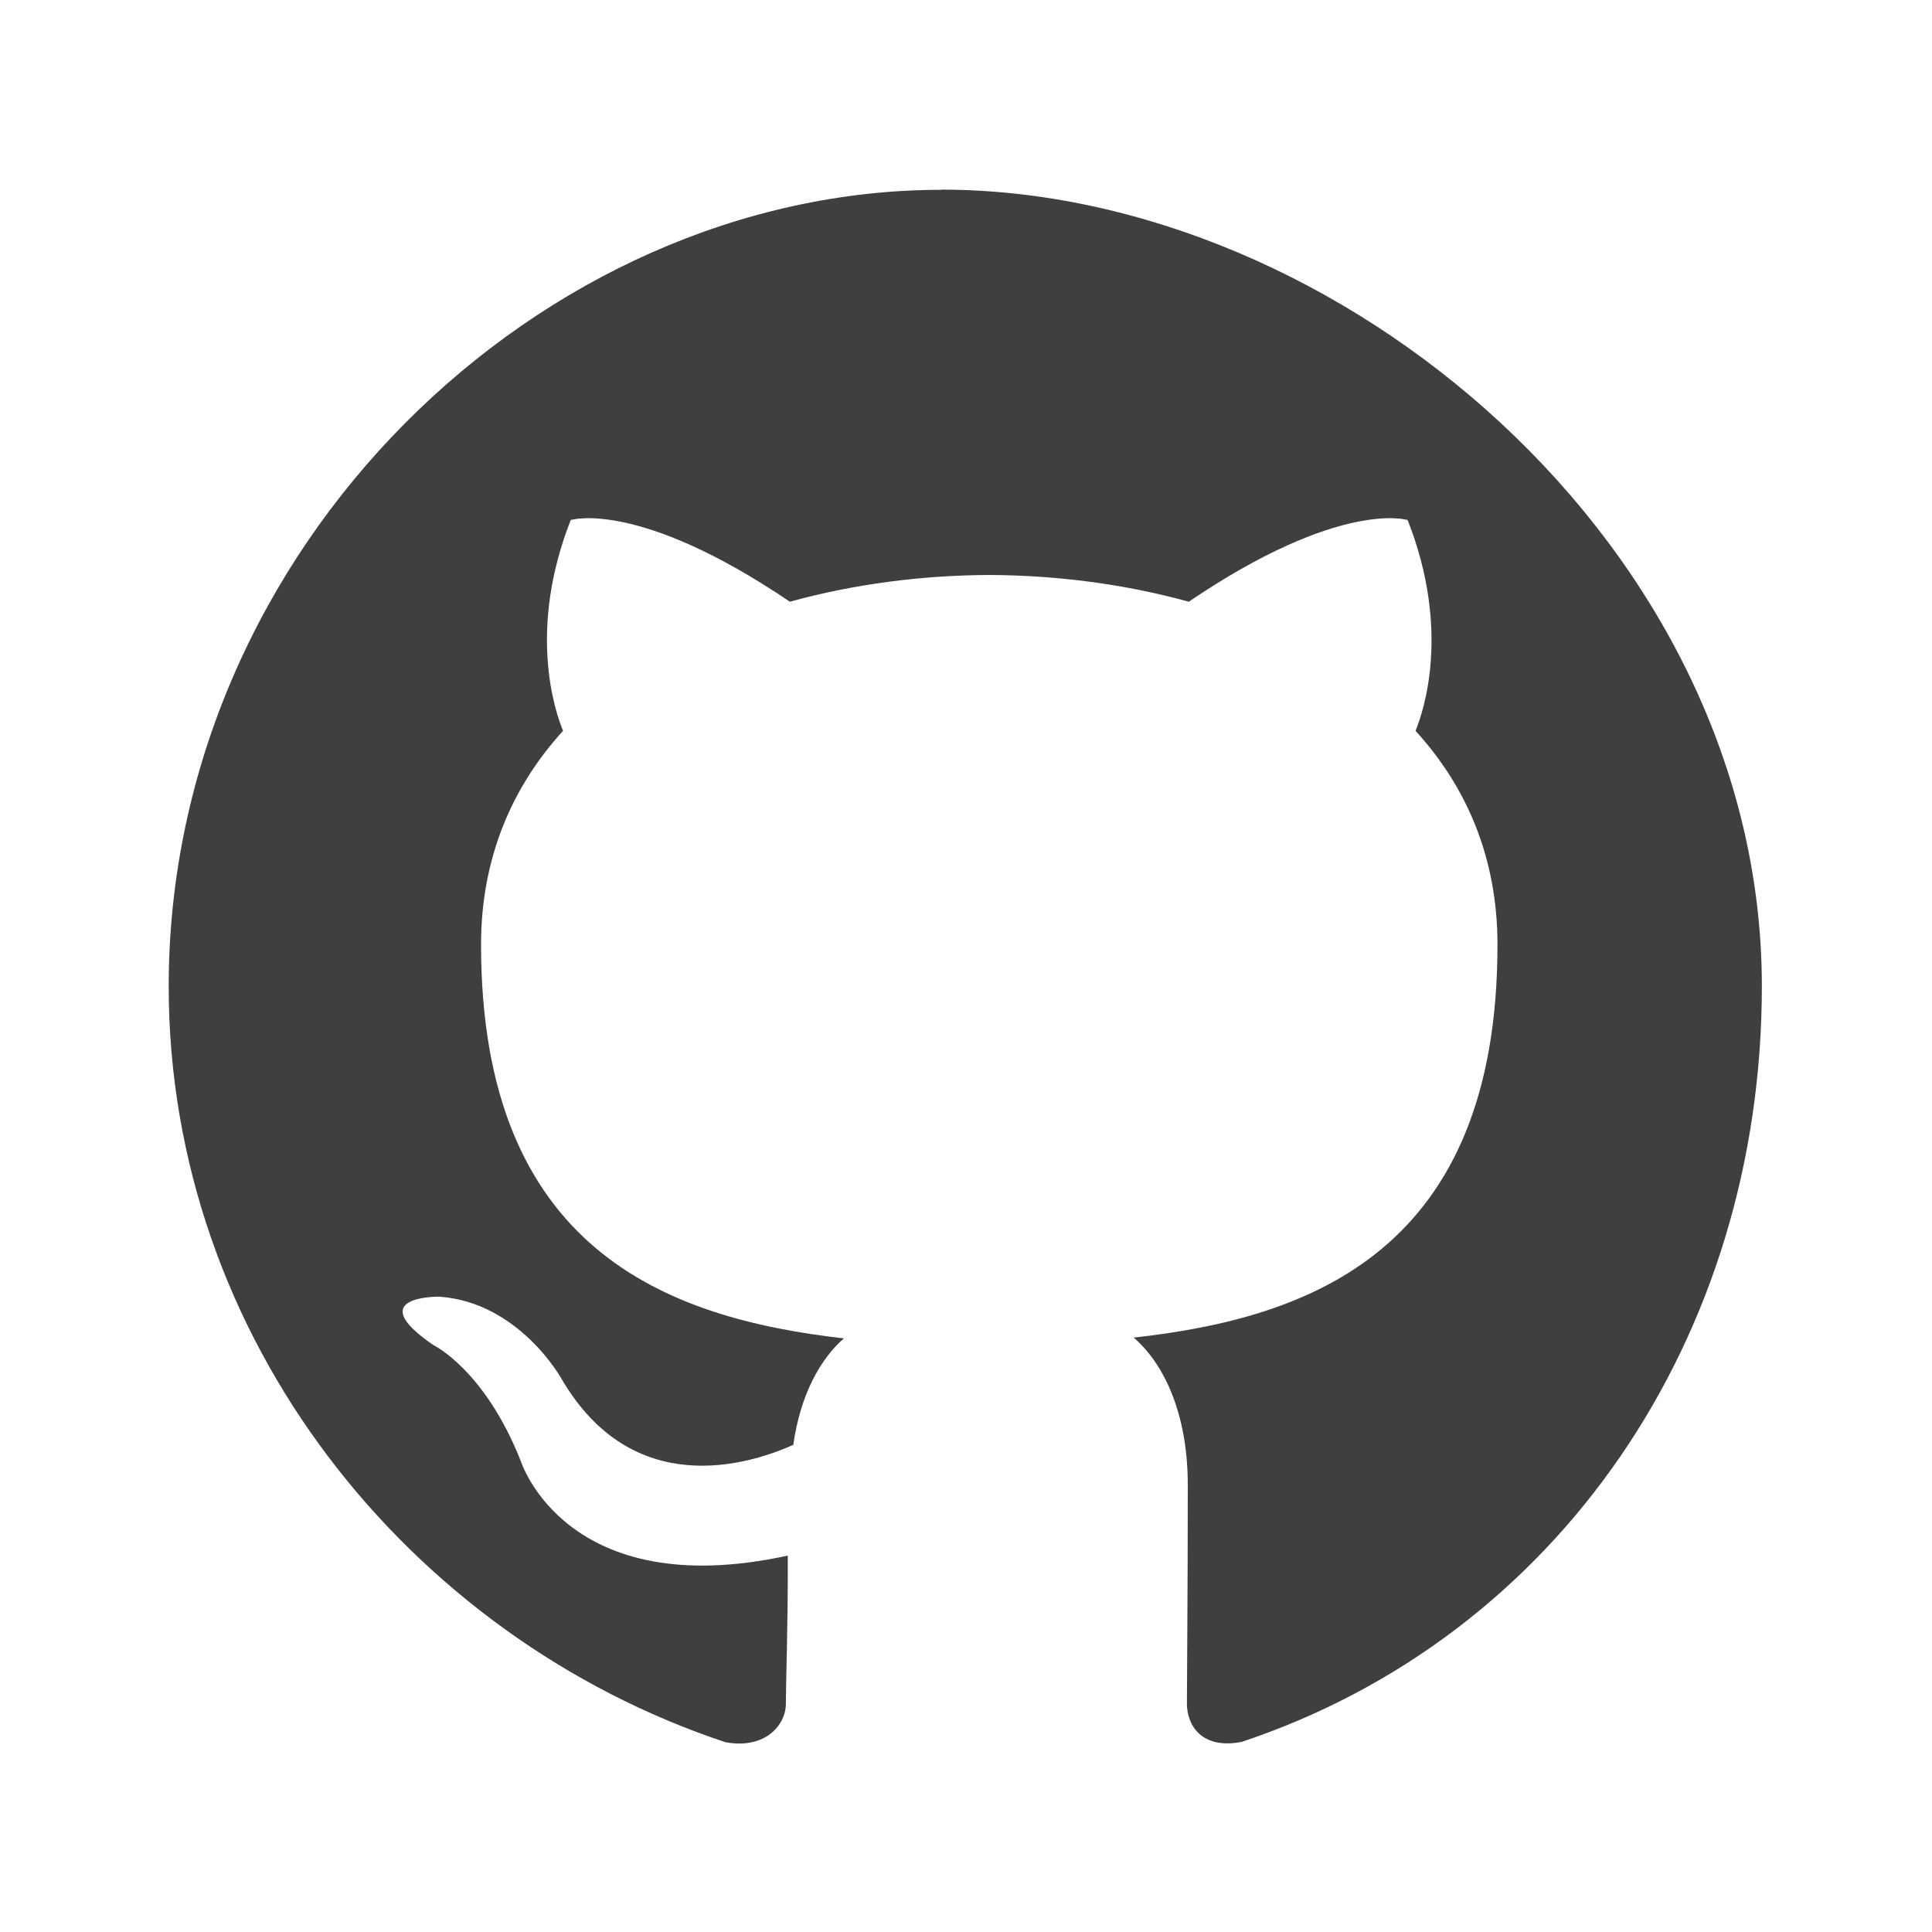
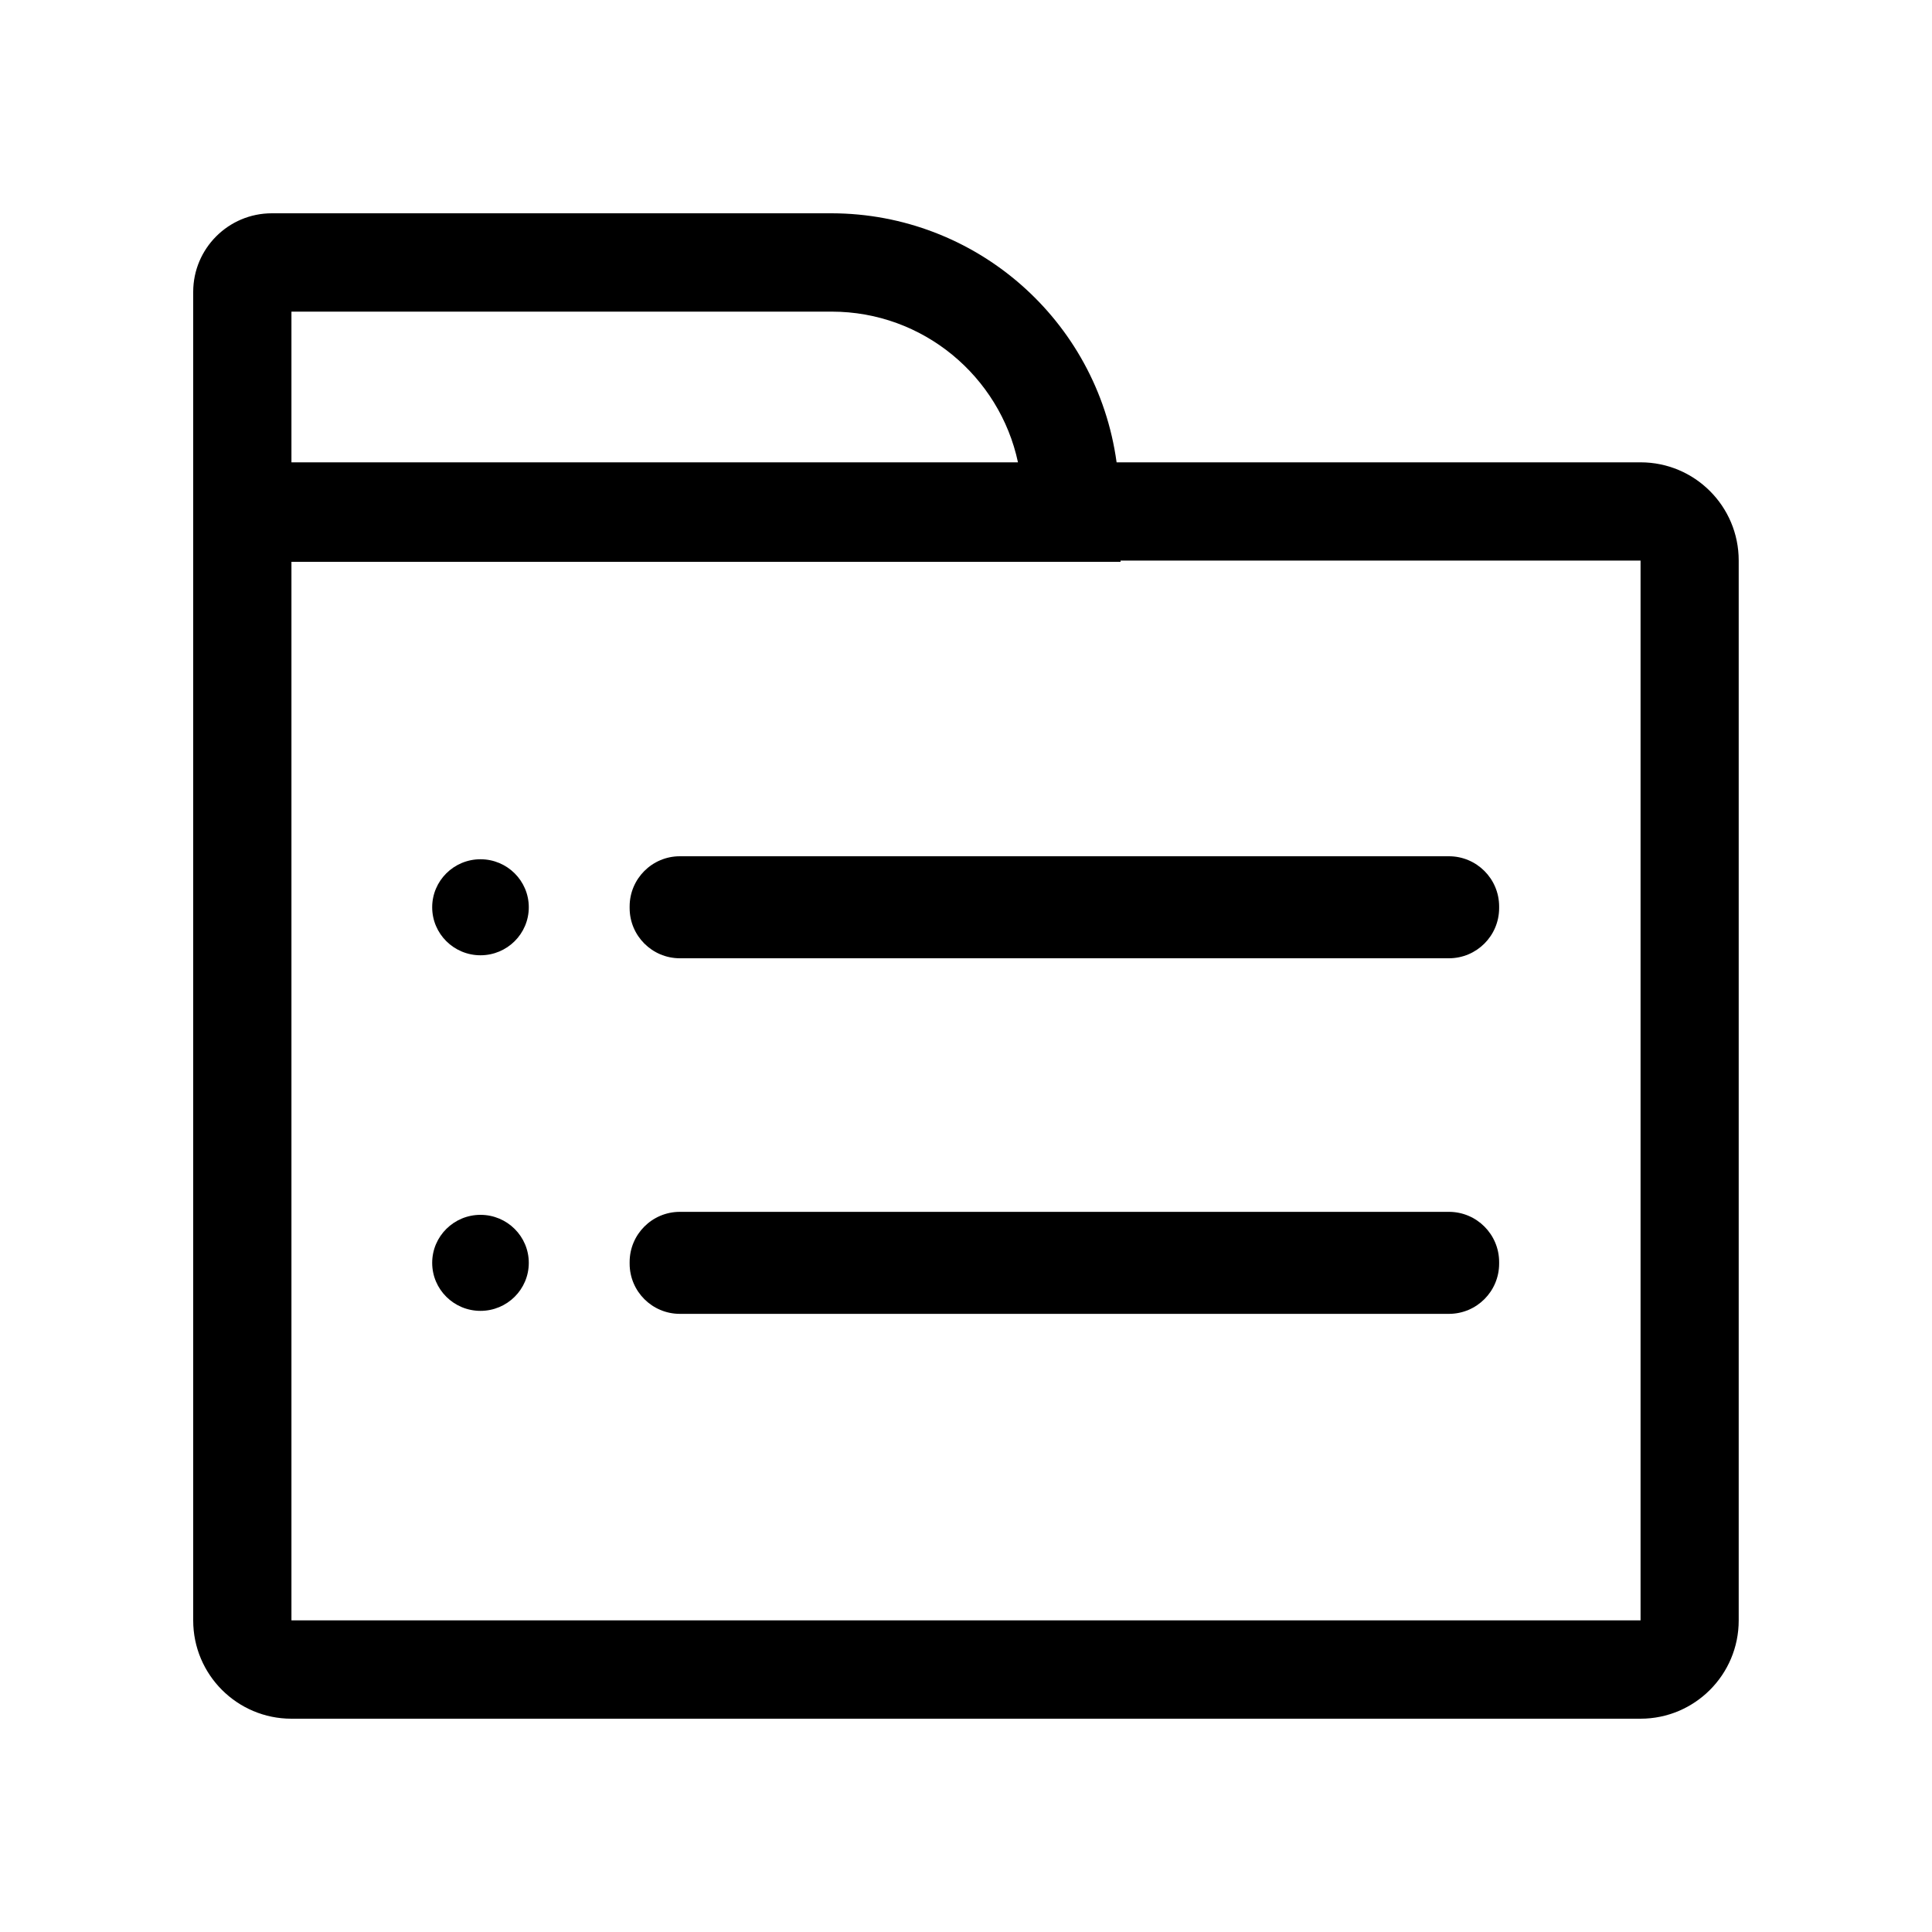
- <svg xmlns="http://www.w3.org/2000/svg" t="1725883904392" class="icon" viewBox="0 0 1024 1024" version="1.1" p-id="4249" width="200" height="200">
-   <path d="M498.895 100.608c-211.824 0-409.482 189.041-409.482 422.193 0 186.567 127.313 344.784 295.065 400.603 21.13 3.916 32.04-9.177 32.04-20.308 0-10.101 1.177-43.343 1.019-78.596-117.449 25.564-141.394-49.835-141.394-49.835-19.226-48.806-46.503-61.793-46.503-61.793-38.293-26.233 3.138-25.611 3.138-25.611 42.362 2.934 64.779 43.443 64.779 43.443 37.67 64.575 98.842 45.866 122.912 35.094 3.816-27.263 14.764-45.919 26.824-56.431-93.796-10.666-192.323-46.9-192.323-208.674 0-46.071 16.499-83.747 43.45-113.332-4.38-10.666-18.805-53.544 4.077-111.733 0 0 35.461-11.336 116.163 43.296 33.653-9.331 69.783-14.022 105.654-14.175 35.87 0.153 72.047 4.844 105.754 14.175 80.607-54.631 116.008-43.296 116.008-43.296 22.935 58.188 8.56 101.12 4.18 111.733 27.052 29.585 43.443 67.261 43.443 113.332 0 162.138-98.798 197.85-192.799 208.262 15.151 13.088 28.652 38.805 28.652 78.18 0 56.484-0.459 101.944-0.459 115.855 0 11.236 7.573 24.381 29.015 20.254C825.754 867.331 933.822 709.109 933.822 522.701c0-233.155-224.127-422.193-434.928-422.193L498.895 100.608z" fill="#3F3F3F" p-id="4250" />
+ <svg xmlns="http://www.w3.org/2000/svg" t="1731255979168" class="icon" viewBox="0 0 1024 1024" version="1.1" p-id="4316" width="200" height="200">
+   <path d="M869.53 245.043h-277.709A152.73 152.73 0 0 0 440.832 113.05H144.077A41.677 41.677 0 0 0 102.4 154.726v704.154c0 28.774 23.347 52.07 52.07 52.07h715.008c28.774 0 52.07-23.347 52.07-52.07V297.114a52.019 52.019 0 0 0-52.019-52.07zM154.47 165.171H440.832c48.435 0 88.986 34.304 98.714 79.872H154.47v-79.872z m715.059 693.658H154.47V297.779H593.92v-0.666h275.61v561.715z" p-id="4317" />
+   <path d="M229.069 480.87a25.6 25.446 0 1 0 51.2 0 25.6 25.446 0 1 0-51.2 0Z" p-id="4318" />
+   <path d="M360.294 453.837a26.624 26.624 0 0 0-26.573 26.573v0.922a26.624 26.624 0 0 0 26.573 26.573H768a26.624 26.624 0 0 0 26.573-26.573v-0.922A26.624 26.624 0 0 0 768 453.837H360.294z" p-id="4319" />
+   <path d="M229.069 669.338a25.6 25.446 0 1 0 51.2 0 25.6 25.446 0 1 0-51.2 0Z" p-id="4320" />
+   <path d="M768 642.304H360.294a26.624 26.624 0 0 0-26.573 26.573v0.922a26.624 26.624 0 0 0 26.573 26.573H768a26.624 26.624 0 0 0 26.573-26.573v-0.922a26.624 26.624 0 0 0-26.573-26.573z" p-id="4321" />
</svg>
